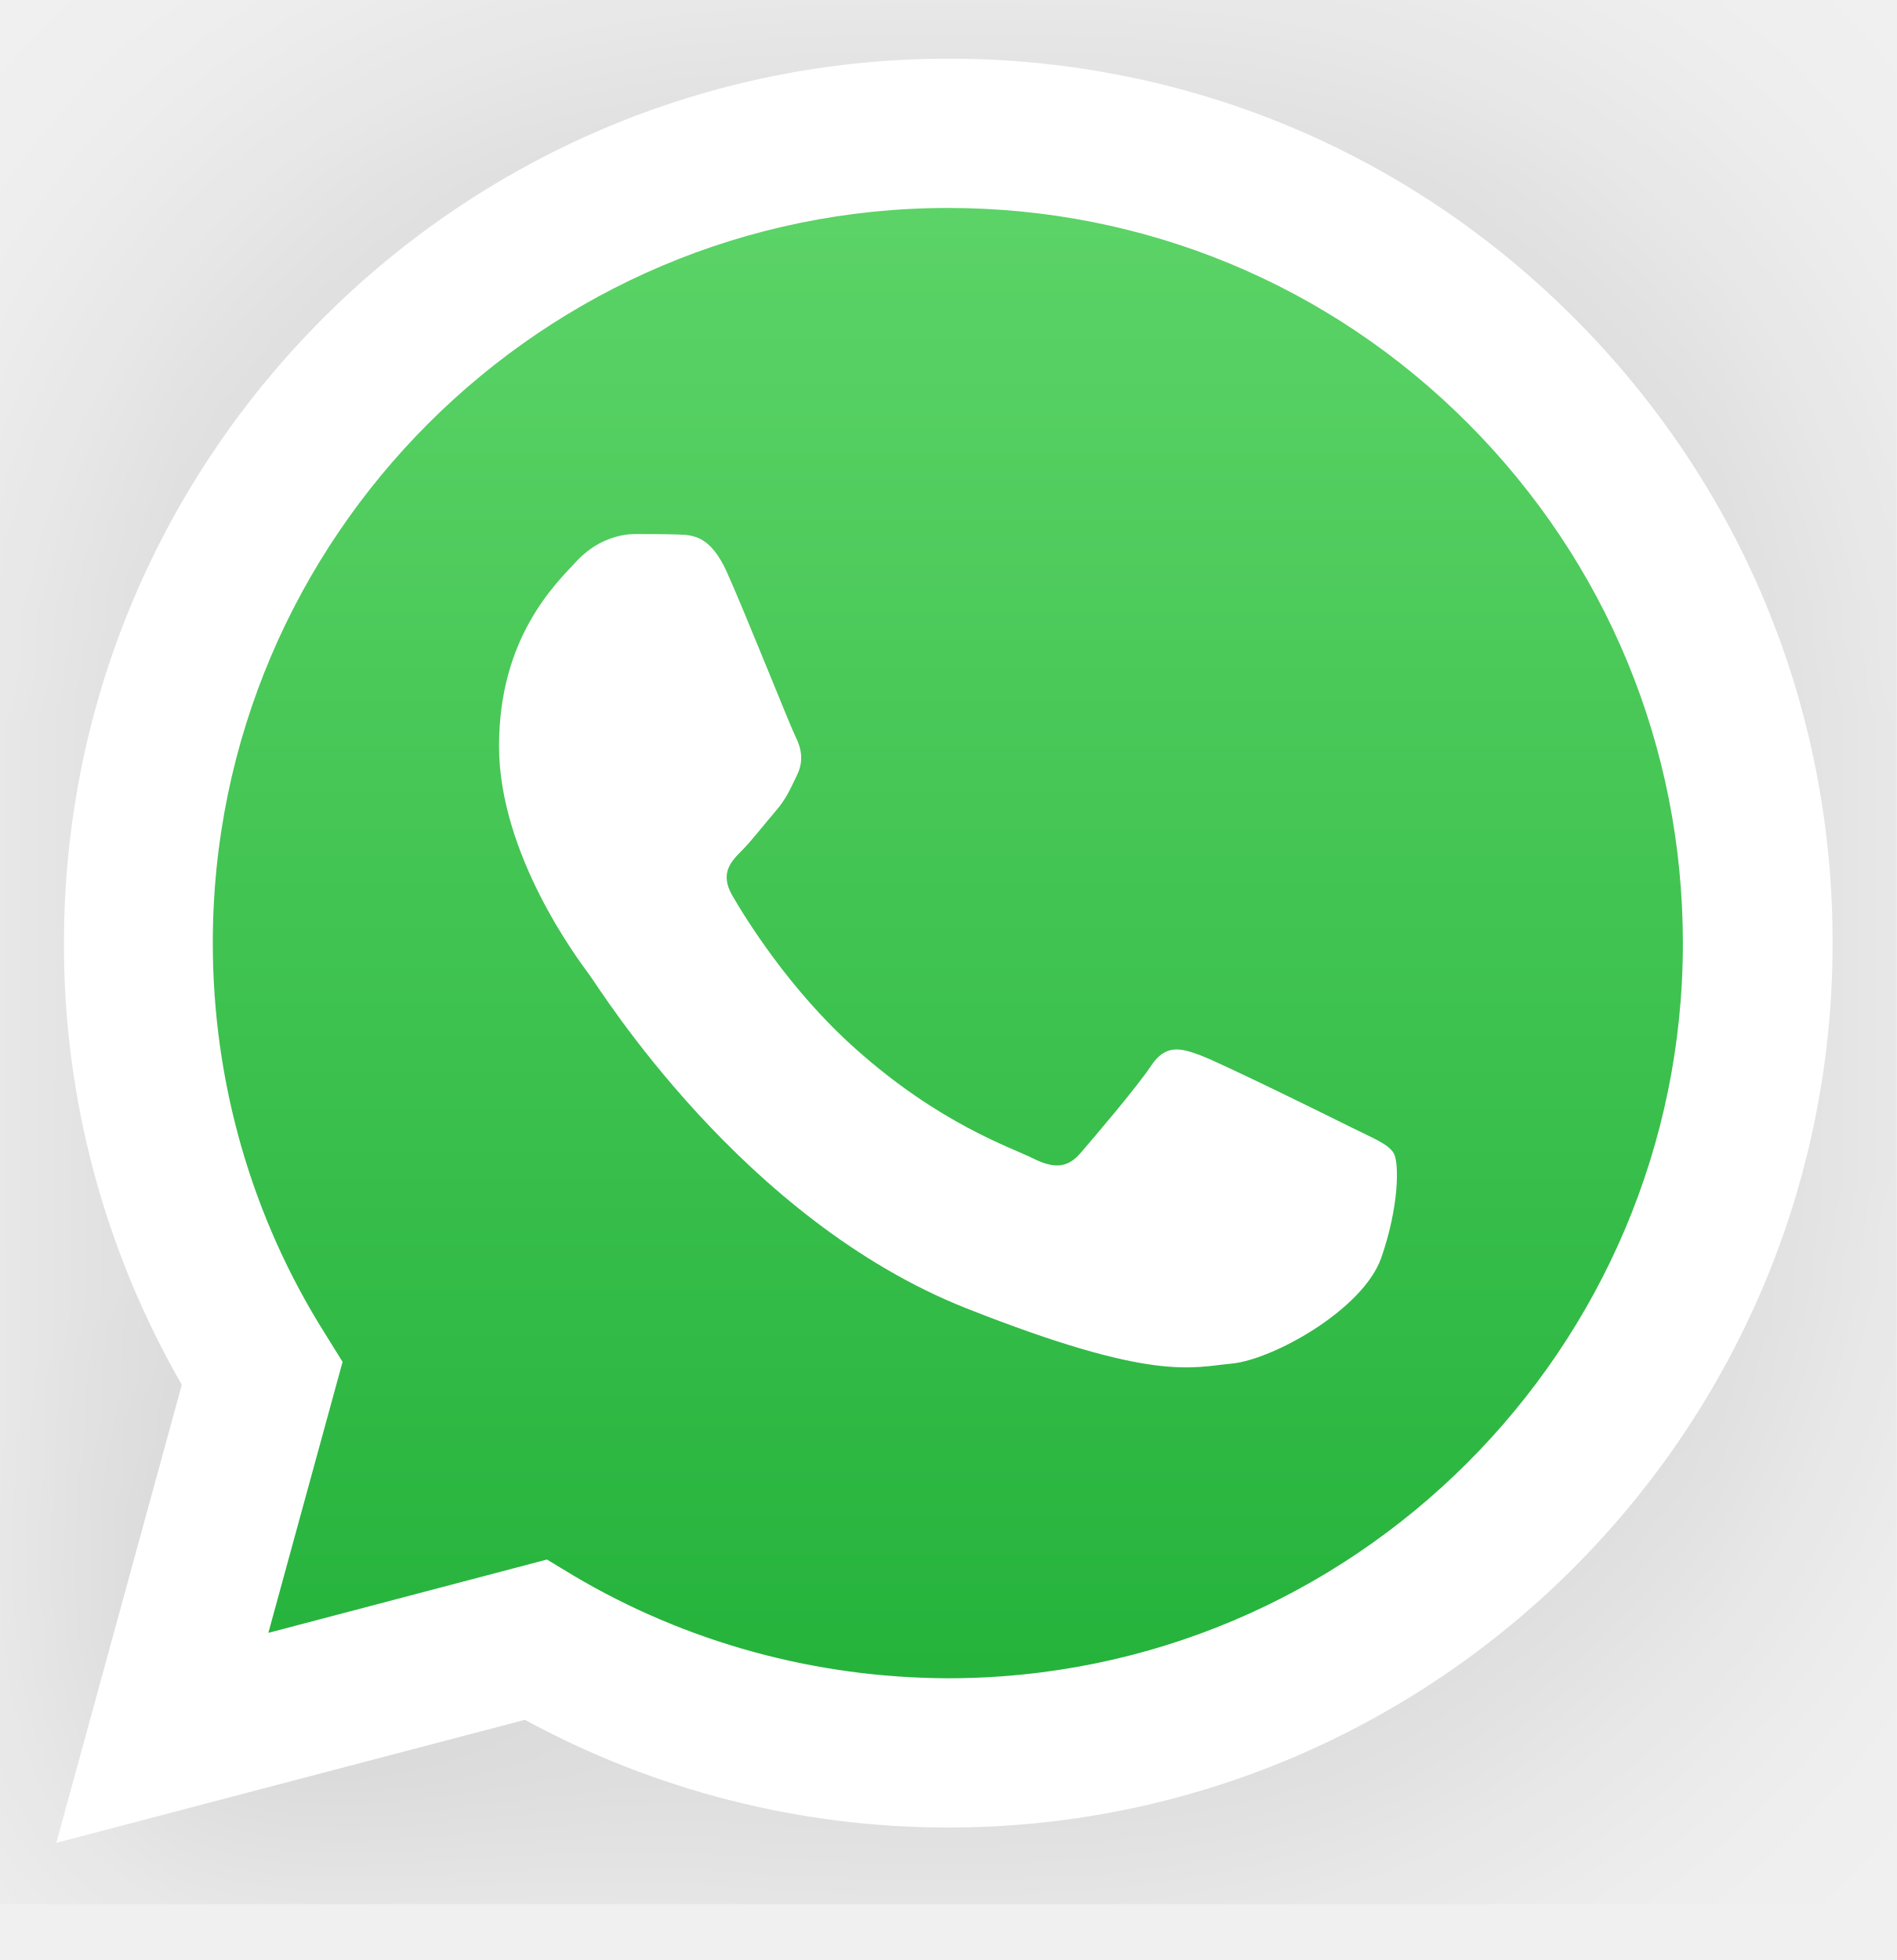
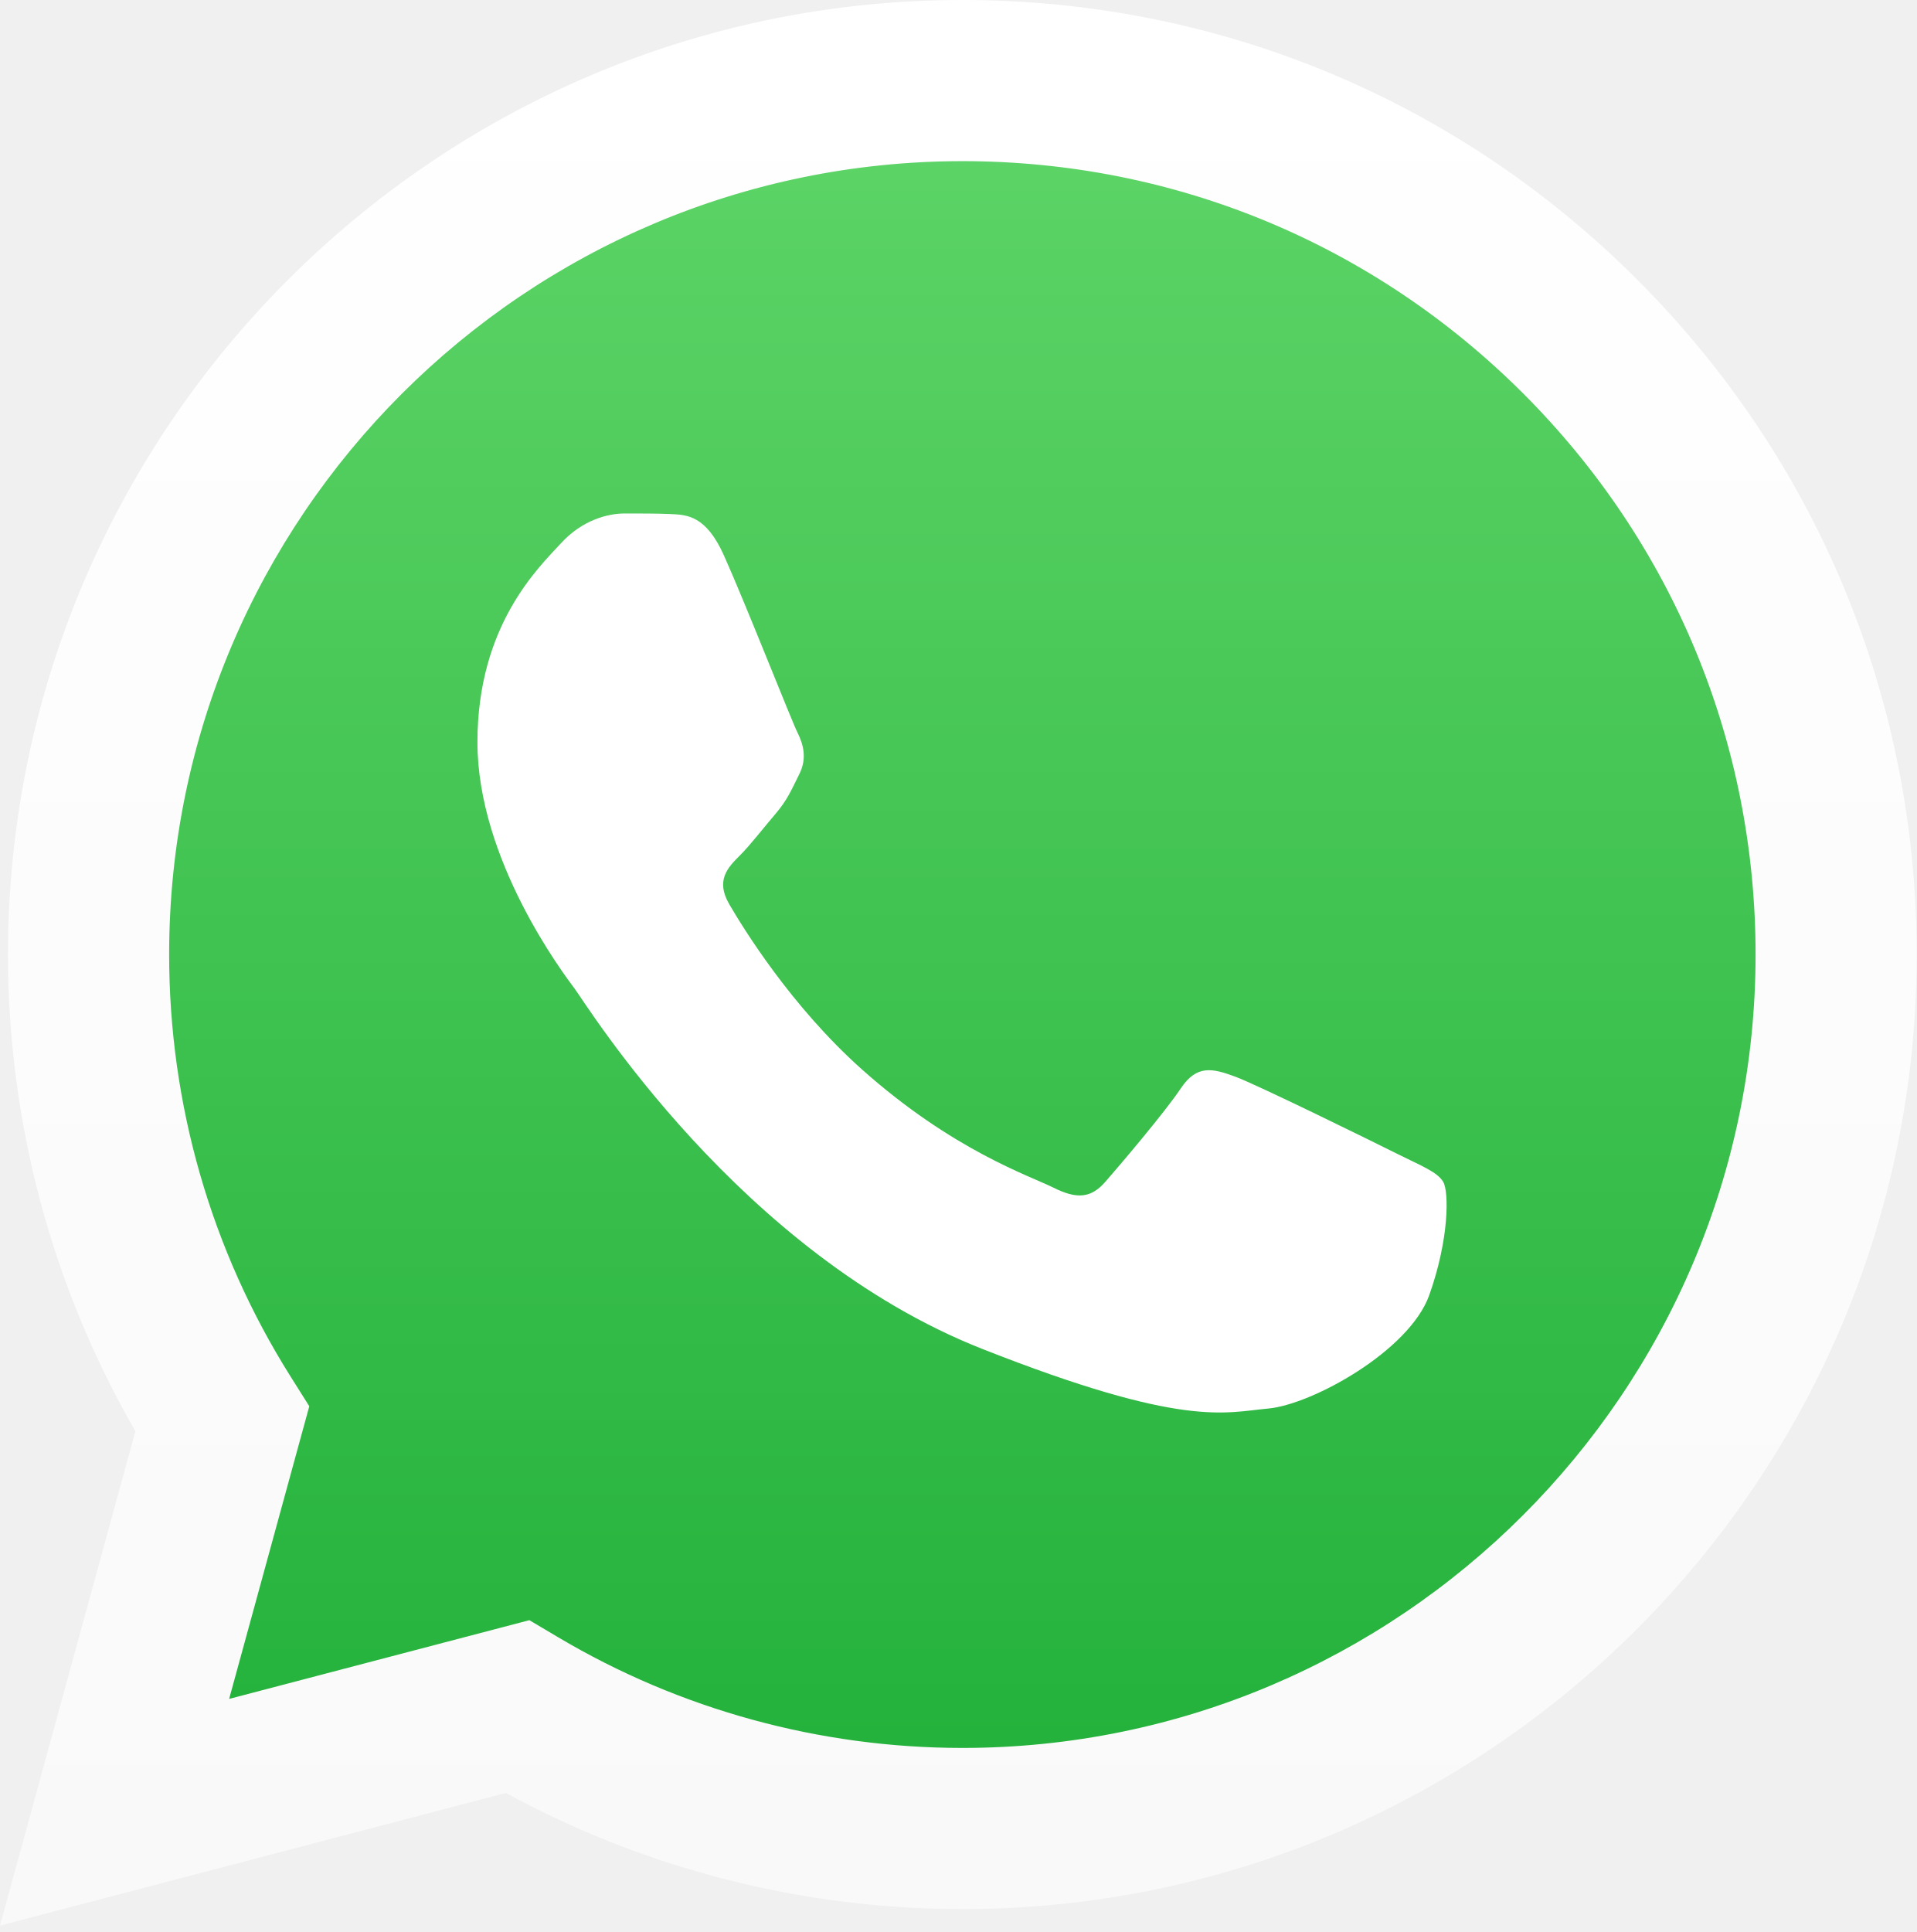
- <svg xmlns="http://www.w3.org/2000/svg" width="30" height="31" viewBox="0 0 30 31" fill="none">
-   <g clip-path="url(#clip0)">
-     <g filter="url(#filter0_f)">
-       <path d="M0.738 29.414L2.748 22.079C1.512 19.932 0.853 17.494 0.86 15.002C0.86 7.191 7.217 0.84 15.028 0.84C18.818 0.84 22.377 2.314 25.046 4.99C27.722 7.666 29.196 11.225 29.189 15.008C29.189 22.819 22.832 29.17 15.021 29.17H15.014C12.644 29.17 10.315 28.572 8.243 27.444L0.738 29.414ZM8.596 24.877L9.024 25.135C10.831 26.208 12.902 26.772 15.014 26.779H15.021C21.508 26.779 26.792 21.501 26.792 15.008C26.792 11.864 25.569 8.909 23.348 6.681C21.127 4.454 18.166 3.231 15.021 3.231C8.528 3.231 3.244 8.508 3.244 15.002C3.244 17.223 3.862 19.389 5.044 21.264L5.322 21.712L4.134 26.052L8.596 24.877V24.877Z" fill="black" fill-opacity="0.24" />
-     </g>
-     <path d="M1.381 28.657L3.299 21.661C2.116 19.609 1.494 17.282 1.495 14.913C1.495 7.468 7.558 1.411 14.997 1.411C18.612 1.411 22 2.819 24.549 5.368C27.098 7.917 28.5 11.311 28.5 14.92C28.5 22.365 22.436 28.422 14.997 28.422H14.99C12.73 28.422 10.51 27.852 8.538 26.779L1.381 28.657V28.657Z" fill="url(#paint0_linear)" />
-     <path d="M0.891 29.146L2.876 21.902C1.656 19.783 1.005 17.375 1.012 14.913C1.012 7.199 7.29 0.928 15.004 0.928C18.747 0.928 22.261 2.383 24.898 5.026C27.54 7.669 28.996 11.184 28.989 14.92C28.989 22.633 22.711 28.905 14.997 28.905H14.99C12.654 28.904 10.355 28.318 8.303 27.201L0.891 29.147V29.146ZM8.652 24.666L9.074 24.921C10.858 25.98 12.904 26.537 14.99 26.544H14.997C21.403 26.544 26.621 21.332 26.621 14.92C26.621 11.814 25.414 8.896 23.221 6.696C21.027 4.496 18.103 3.289 14.997 3.289C8.585 3.289 3.366 8.501 3.366 14.913C3.366 17.106 3.976 19.246 5.144 21.097L5.419 21.54L4.245 25.826L8.652 24.666V24.666Z" fill="white" />
-     <path d="M11.502 9.057C11.241 8.474 10.966 8.46 10.718 8.454C10.516 8.447 10.282 8.447 10.047 8.447C9.812 8.447 9.436 8.534 9.114 8.883C8.792 9.232 7.894 10.077 7.894 11.801C7.894 13.518 9.148 15.181 9.322 15.416C9.497 15.651 11.744 19.293 15.292 20.695C18.244 21.862 18.847 21.627 19.484 21.567C20.128 21.507 21.55 20.722 21.846 19.904C22.134 19.085 22.134 18.388 22.047 18.24C21.959 18.092 21.725 18.005 21.376 17.831C21.027 17.656 19.31 16.811 18.988 16.691C18.666 16.57 18.431 16.516 18.203 16.865C17.968 17.214 17.298 17.998 17.096 18.233C16.895 18.468 16.687 18.495 16.338 18.32C15.99 18.146 14.863 17.777 13.528 16.583C12.488 15.658 11.784 14.511 11.583 14.162C11.382 13.813 11.563 13.625 11.737 13.451C11.891 13.296 12.086 13.042 12.26 12.84C12.435 12.639 12.495 12.492 12.609 12.257C12.723 12.022 12.669 11.821 12.582 11.646C12.495 11.472 11.811 9.748 11.502 9.057V9.057Z" fill="white" />
+ <svg xmlns="http://www.w3.org/2000/svg" width="256" height="258" viewBox="0 0 256 258" fill="none">
+   <g clip-path="url(#clip0_227_2)">
+     <path d="M5.463 127.456C5.457 149.133 11.121 170.299 21.891 188.955L4.433 252.697L69.665 235.593C87.707 245.415 107.922 250.562 128.465 250.563H128.519C196.334 250.563 251.537 195.38 251.566 127.553C251.579 94.686 238.791 63.78 215.557 40.528C192.327 17.278 161.432 4.467 128.514 4.452C60.691 4.452 5.492 59.632 5.464 127.456" fill="url(#paint0_linear_227_2)" />
+     <path d="M1.07 127.416C1.063 149.873 6.93 171.796 18.084 191.12L0 257.147L67.571 239.43C86.189 249.581 107.151 254.933 128.481 254.941H128.536C198.784 254.941 255.97 197.773 256 127.518C256.012 93.47 242.764 61.453 218.7 37.368C194.633 13.286 162.633 0.014 128.536 0C58.276 0 1.099 57.16 1.071 127.416H1.07ZM41.31 187.792L38.787 183.787C28.181 166.923 22.583 147.435 22.591 127.424C22.614 69.029 70.138 21.52 128.576 21.52C156.876 21.532 183.472 32.564 203.476 52.58C223.479 72.598 234.486 99.208 234.479 127.51C234.453 185.905 186.928 233.42 128.536 233.42H128.494C109.481 233.41 90.834 228.304 74.572 218.655L70.702 216.36L30.604 226.873L41.31 187.791V187.792Z" fill="url(#paint1_linear_227_2)" />
+     <path d="M96.678 74.148C94.292 68.845 91.781 68.738 89.512 68.645C87.654 68.565 85.53 68.571 83.408 68.571C81.284 68.571 77.833 69.37 74.916 72.555C71.996 75.743 63.768 83.447 63.768 99.116C63.768 114.786 75.181 129.929 76.772 132.056C78.365 134.179 98.805 167.363 131.177 180.129C158.081 190.738 163.556 188.628 169.395 188.096C175.235 187.566 188.239 180.394 190.892 172.957C193.547 165.521 193.547 159.147 192.751 157.815C191.955 156.488 189.831 155.691 186.646 154.099C183.46 152.506 167.802 144.801 164.883 143.738C161.963 142.676 159.84 142.146 157.716 145.335C155.592 148.519 149.493 155.691 147.634 157.815C145.777 159.944 143.918 160.209 140.734 158.616C137.547 157.018 127.29 153.659 115.121 142.81C105.653 134.368 99.261 123.943 97.403 120.754C95.545 117.57 97.204 115.844 98.801 114.257C100.232 112.83 101.987 110.538 103.581 108.679C105.169 106.819 105.699 105.492 106.761 103.368C107.824 101.242 107.292 99.382 106.497 97.789C105.699 96.196 99.51 80.446 96.678 74.149" fill="white" />
  </g>
  <defs>
-     <filter id="filter0_f" x="-5.262" y="-5.16" width="40.451" height="40.574" filterUnits="userSpaceOnUse" color-interpolation-filters="sRGB">
-       <feFlood flood-opacity="0" result="BackgroundImageFix" />
-       <feBlend mode="normal" in="SourceGraphic" in2="BackgroundImageFix" result="shape" />
-       <feGaussianBlur stdDeviation="3" result="effect1_foregroundBlur" />
-     </filter>
-     <linearGradient id="paint0_linear" x1="14.94" y1="28.655" x2="14.94" y2="1.409" gradientUnits="userSpaceOnUse">
-       <stop stop-color="#20B038" />
-       <stop offset="1" stop-color="#60D66A" />
+     <linearGradient id="paint0_linear_227_2" x1="127.999" y1="252.697" x2="127.999" y2="4.452" gradientUnits="userSpaceOnUse">
+       <stop stop-color="#1FAF38" />
+       <stop offset="1" stop-color="#60D669" />
    </linearGradient>
-     <clipPath id="clip0">
-       <rect width="30" height="30.117" fill="white" />
+     <linearGradient id="paint1_linear_227_2" x1="128" y1="257.147" x2="128" y2="0" gradientUnits="userSpaceOnUse">
+       <stop stop-color="#F9F9F9" />
+       <stop offset="1" stop-color="white" />
+     </linearGradient>
+     <clipPath id="clip0_227_2">
+       <rect width="256" height="258" fill="white" />
    </clipPath>
  </defs>
</svg>
